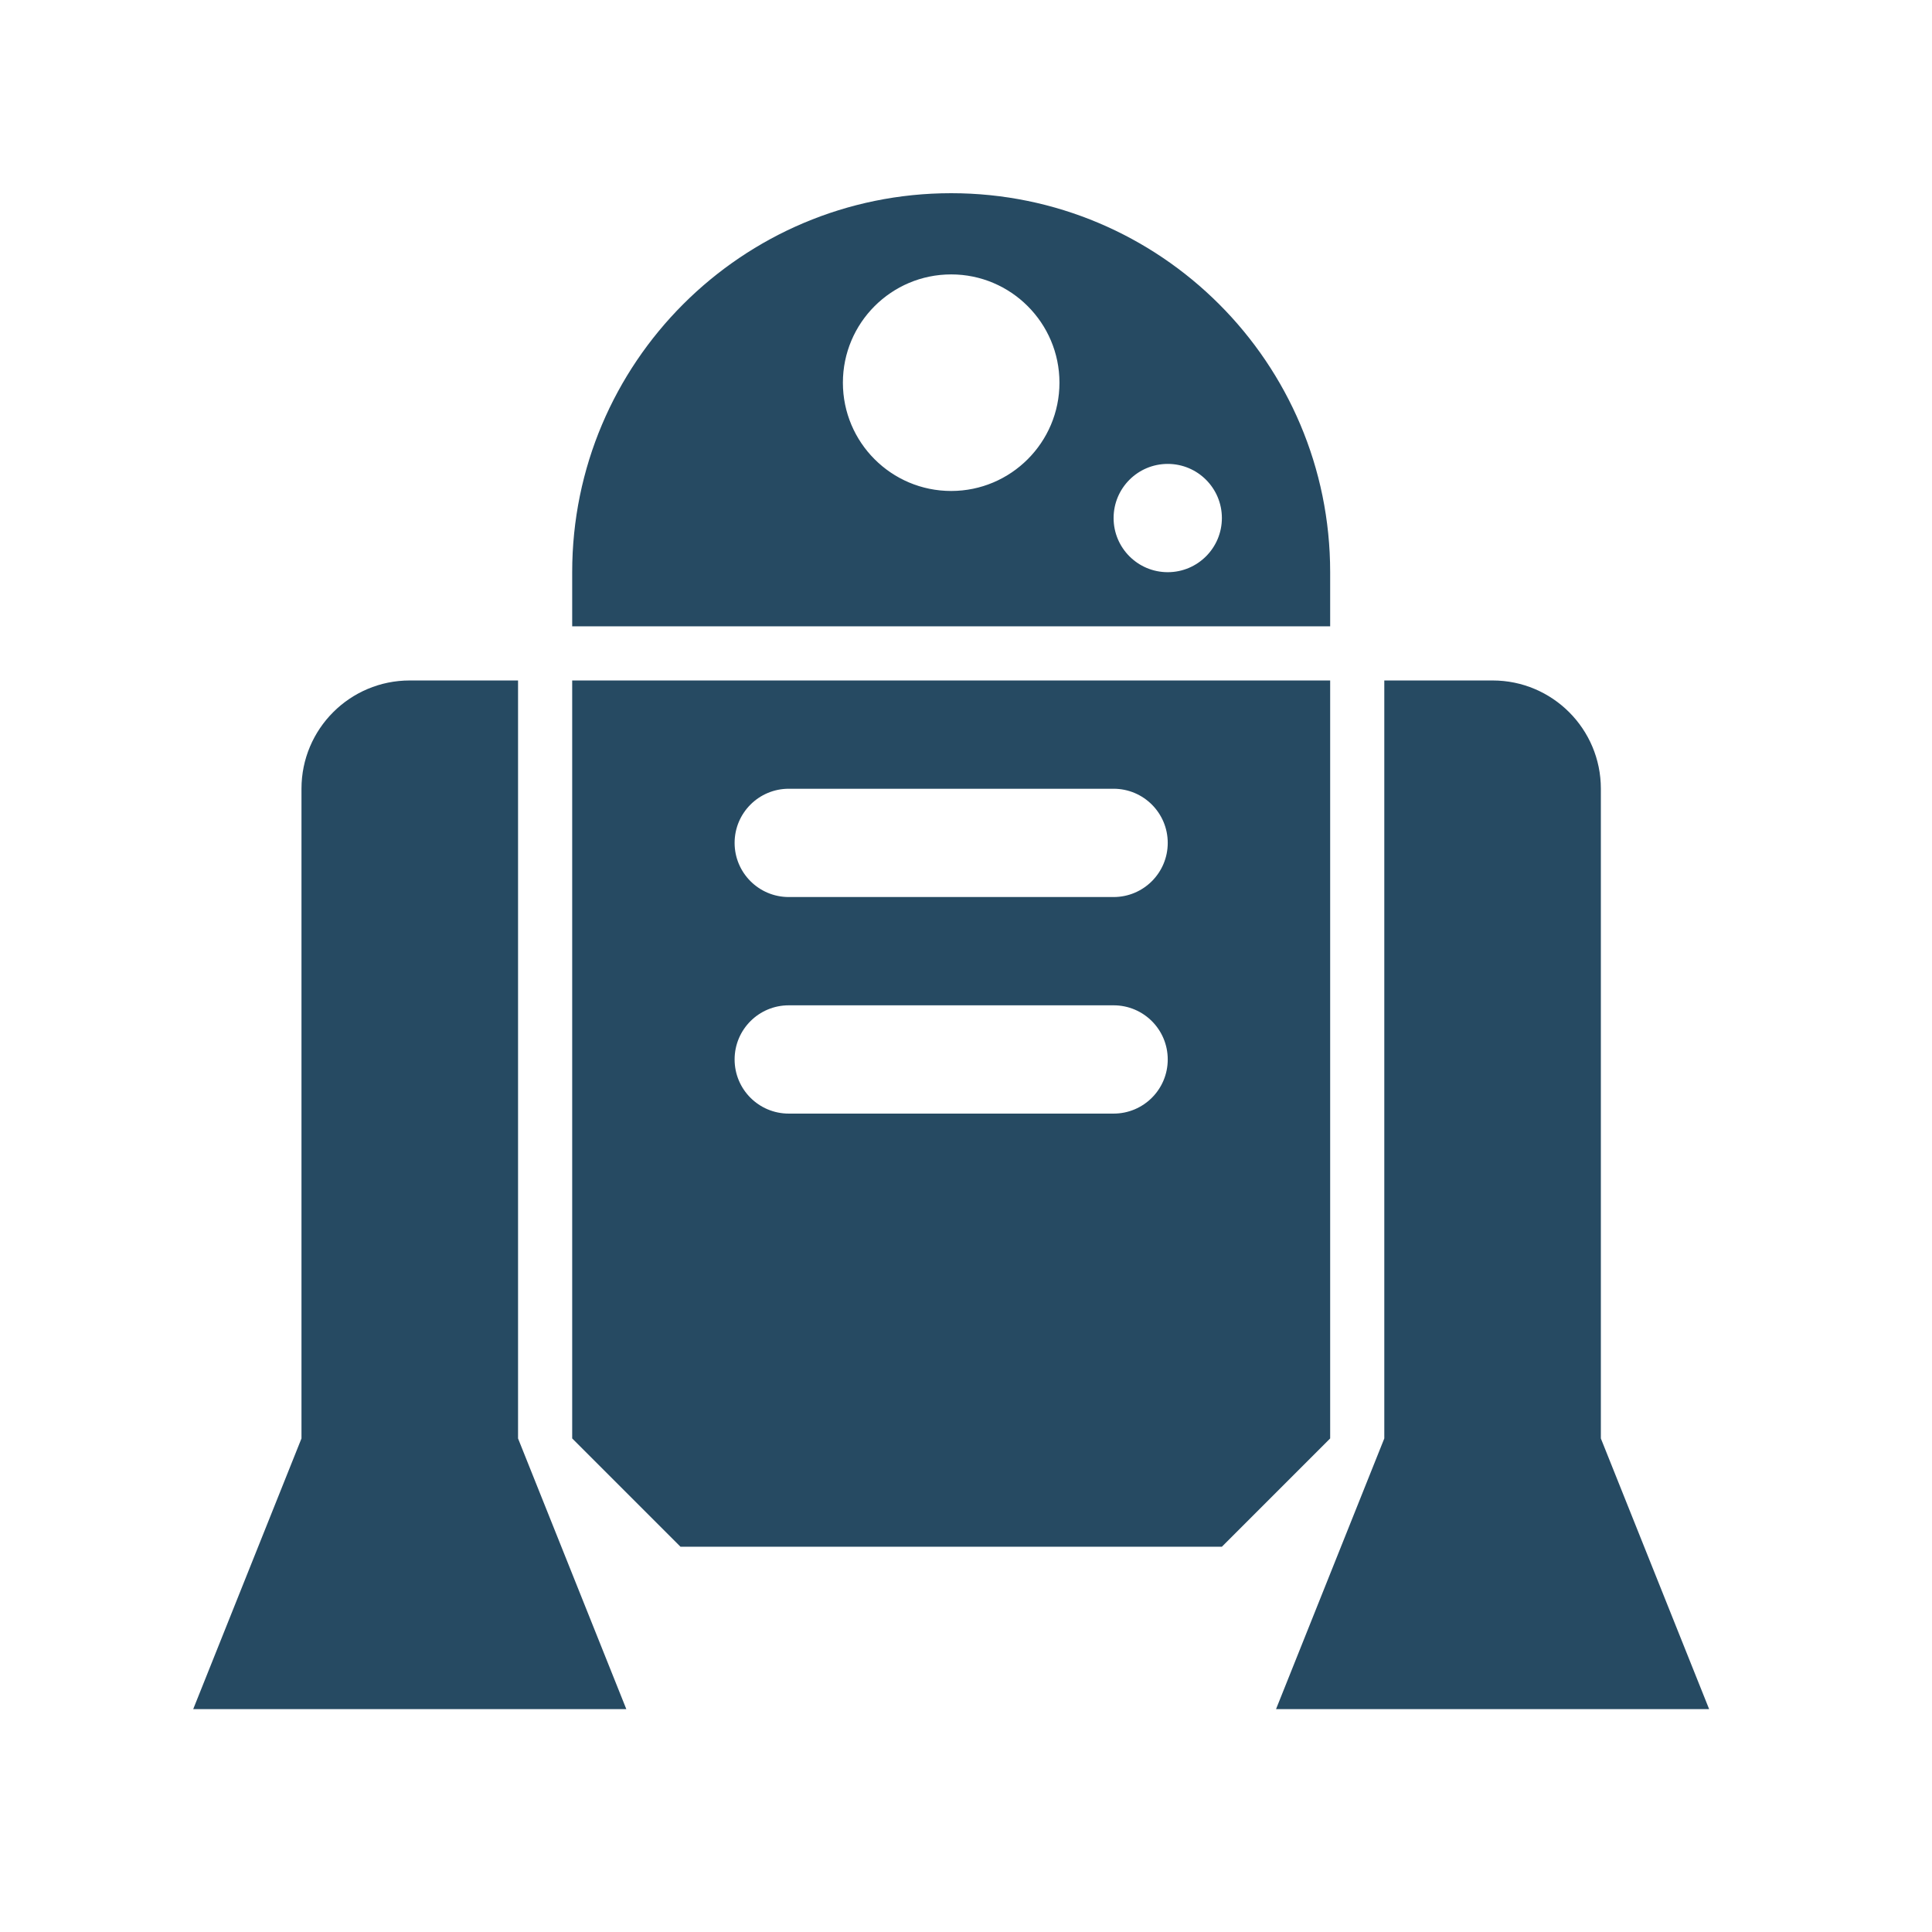
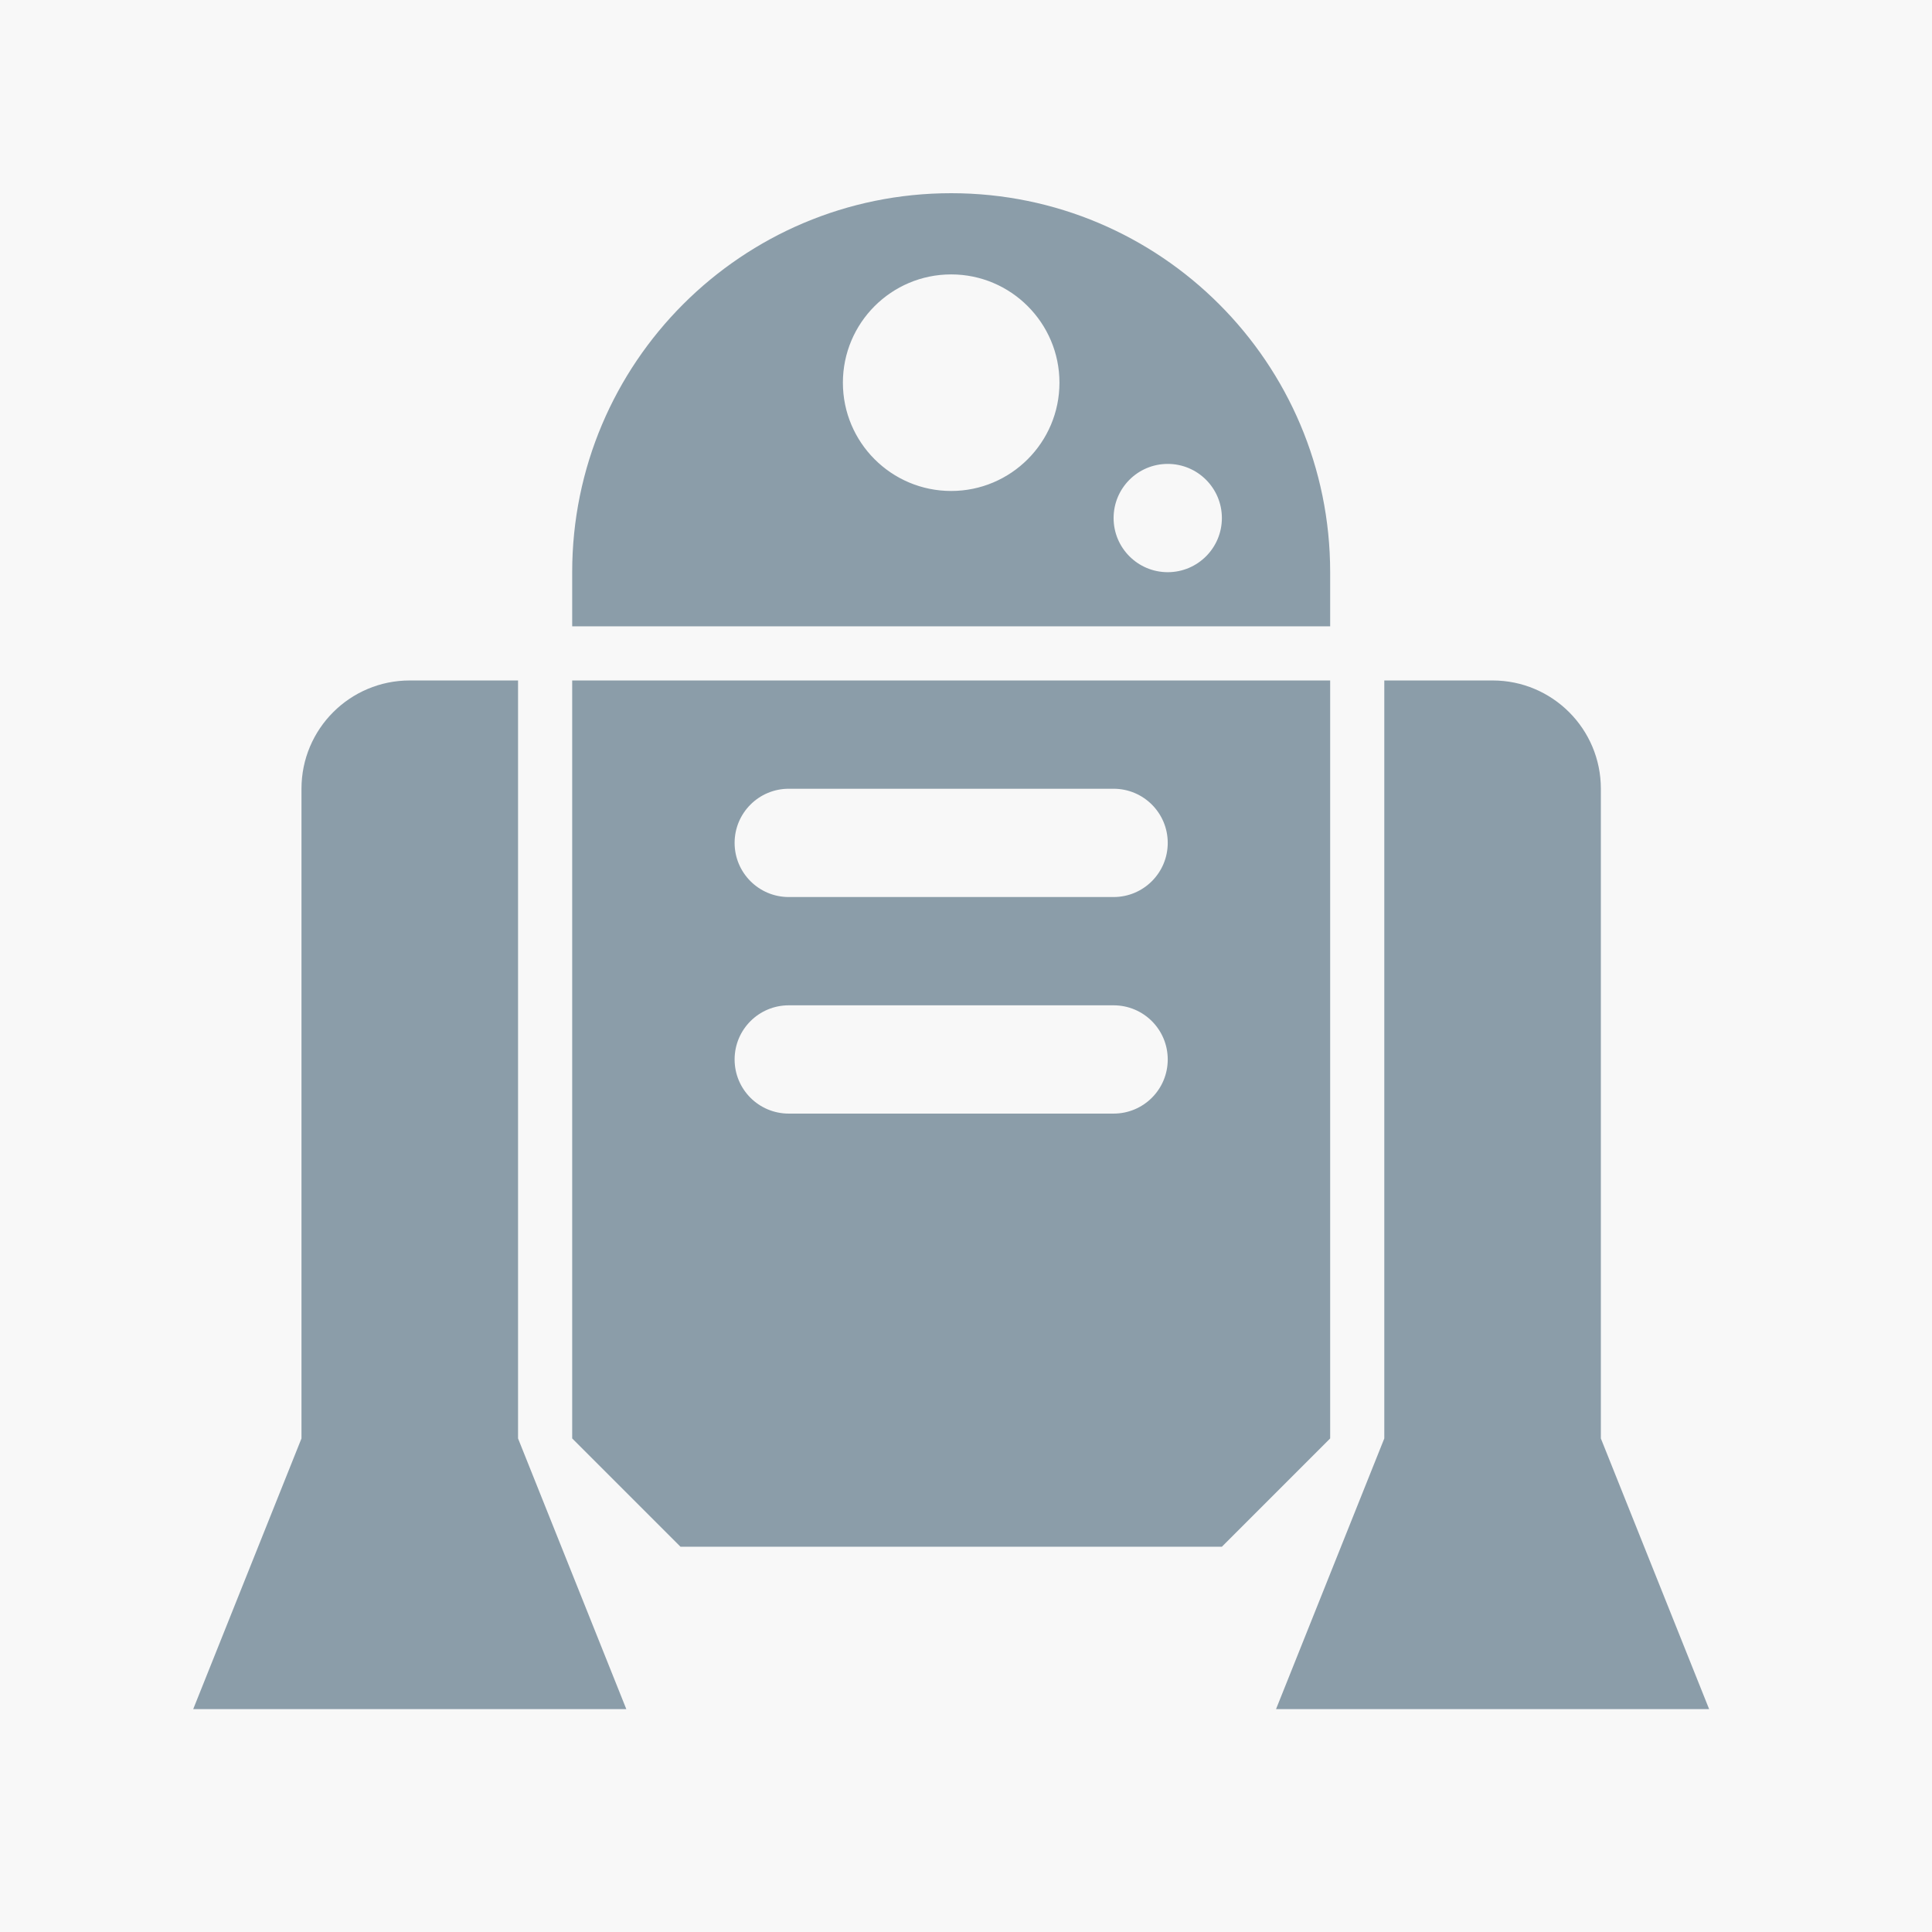
<svg xmlns="http://www.w3.org/2000/svg" width="300px" height="300px" viewBox="0 0 300 300" version="1.1">
  <defs />
-   <g id="Page-1" stroke="none" stroke-width="1" fill="none" fill-rule="evenodd">
+   <g id="Page-1" stroke="none" stroke-width="1" fill="none" fill-rule="evenodd" opacity="0.5">
    <g id="r2d2">
      <rect id="Rectangle-1" fill="#FFFFFF" x="0" y="0" width="300" height="300" />
      <path d="M265.395,265.395 L198.14,265.395 L214.953,223.36 L214.953,105.663 L231.767,105.663 C241.054,105.663 248.581,113.19 248.581,122.477 L248.581,223.36 L265.395,265.395 L265.395,265.395 Z M80.442,139.291 L80.442,105.663 L63.628,105.663 C54.341,105.663 46.814,113.19 46.814,122.477 L46.814,223.36 L30,265.395 L97.256,265.395 L80.442,223.36 L80.442,139.291 L80.442,139.291 Z M89.129,97.256 L88.849,97.256 L88.849,88.843 C88.849,56.347 115.202,30 147.698,30 C180.193,30 206.547,56.347 206.547,88.843 L206.547,97.256 L89.129,97.256 L89.129,97.256 Z M172.919,80.442 C172.919,85.083 176.679,88.849 181.326,88.849 C185.972,88.849 189.733,85.083 189.733,80.442 C189.733,75.801 185.972,72.035 181.326,72.035 C176.679,72.035 172.919,75.801 172.919,80.442 L172.919,80.442 Z M130.884,59.424 C130.884,68.7 138.405,76.238 147.698,76.238 C156.973,76.238 164.512,68.7 164.512,59.424 C164.512,50.149 156.973,42.61 147.698,42.61 C138.405,42.61 130.884,50.149 130.884,59.424 L130.884,59.424 Z M206.547,223.36 L189.733,240.174 L105.663,240.174 L88.849,223.36 L88.849,105.663 L206.547,105.663 L206.547,223.36 L206.547,223.36 Z M181.326,164.512 C181.326,159.865 177.565,156.105 172.919,156.105 L122.477,156.105 C117.83,156.105 114.07,159.865 114.07,164.512 C114.07,169.158 117.83,172.919 122.477,172.919 L172.919,172.919 C177.565,172.919 181.326,169.158 181.326,164.512 L181.326,164.512 Z M181.326,130.884 C181.326,126.243 177.565,122.477 172.919,122.477 L122.477,122.477 C117.83,122.477 114.07,126.243 114.07,130.884 C114.07,135.524 117.83,139.291 122.477,139.291 L172.919,139.291 C177.565,139.291 181.326,135.524 181.326,130.884 L181.326,130.884 Z" id="Imported-Layers" fill="#264A62" />
    </g>
  </g>
</svg>
